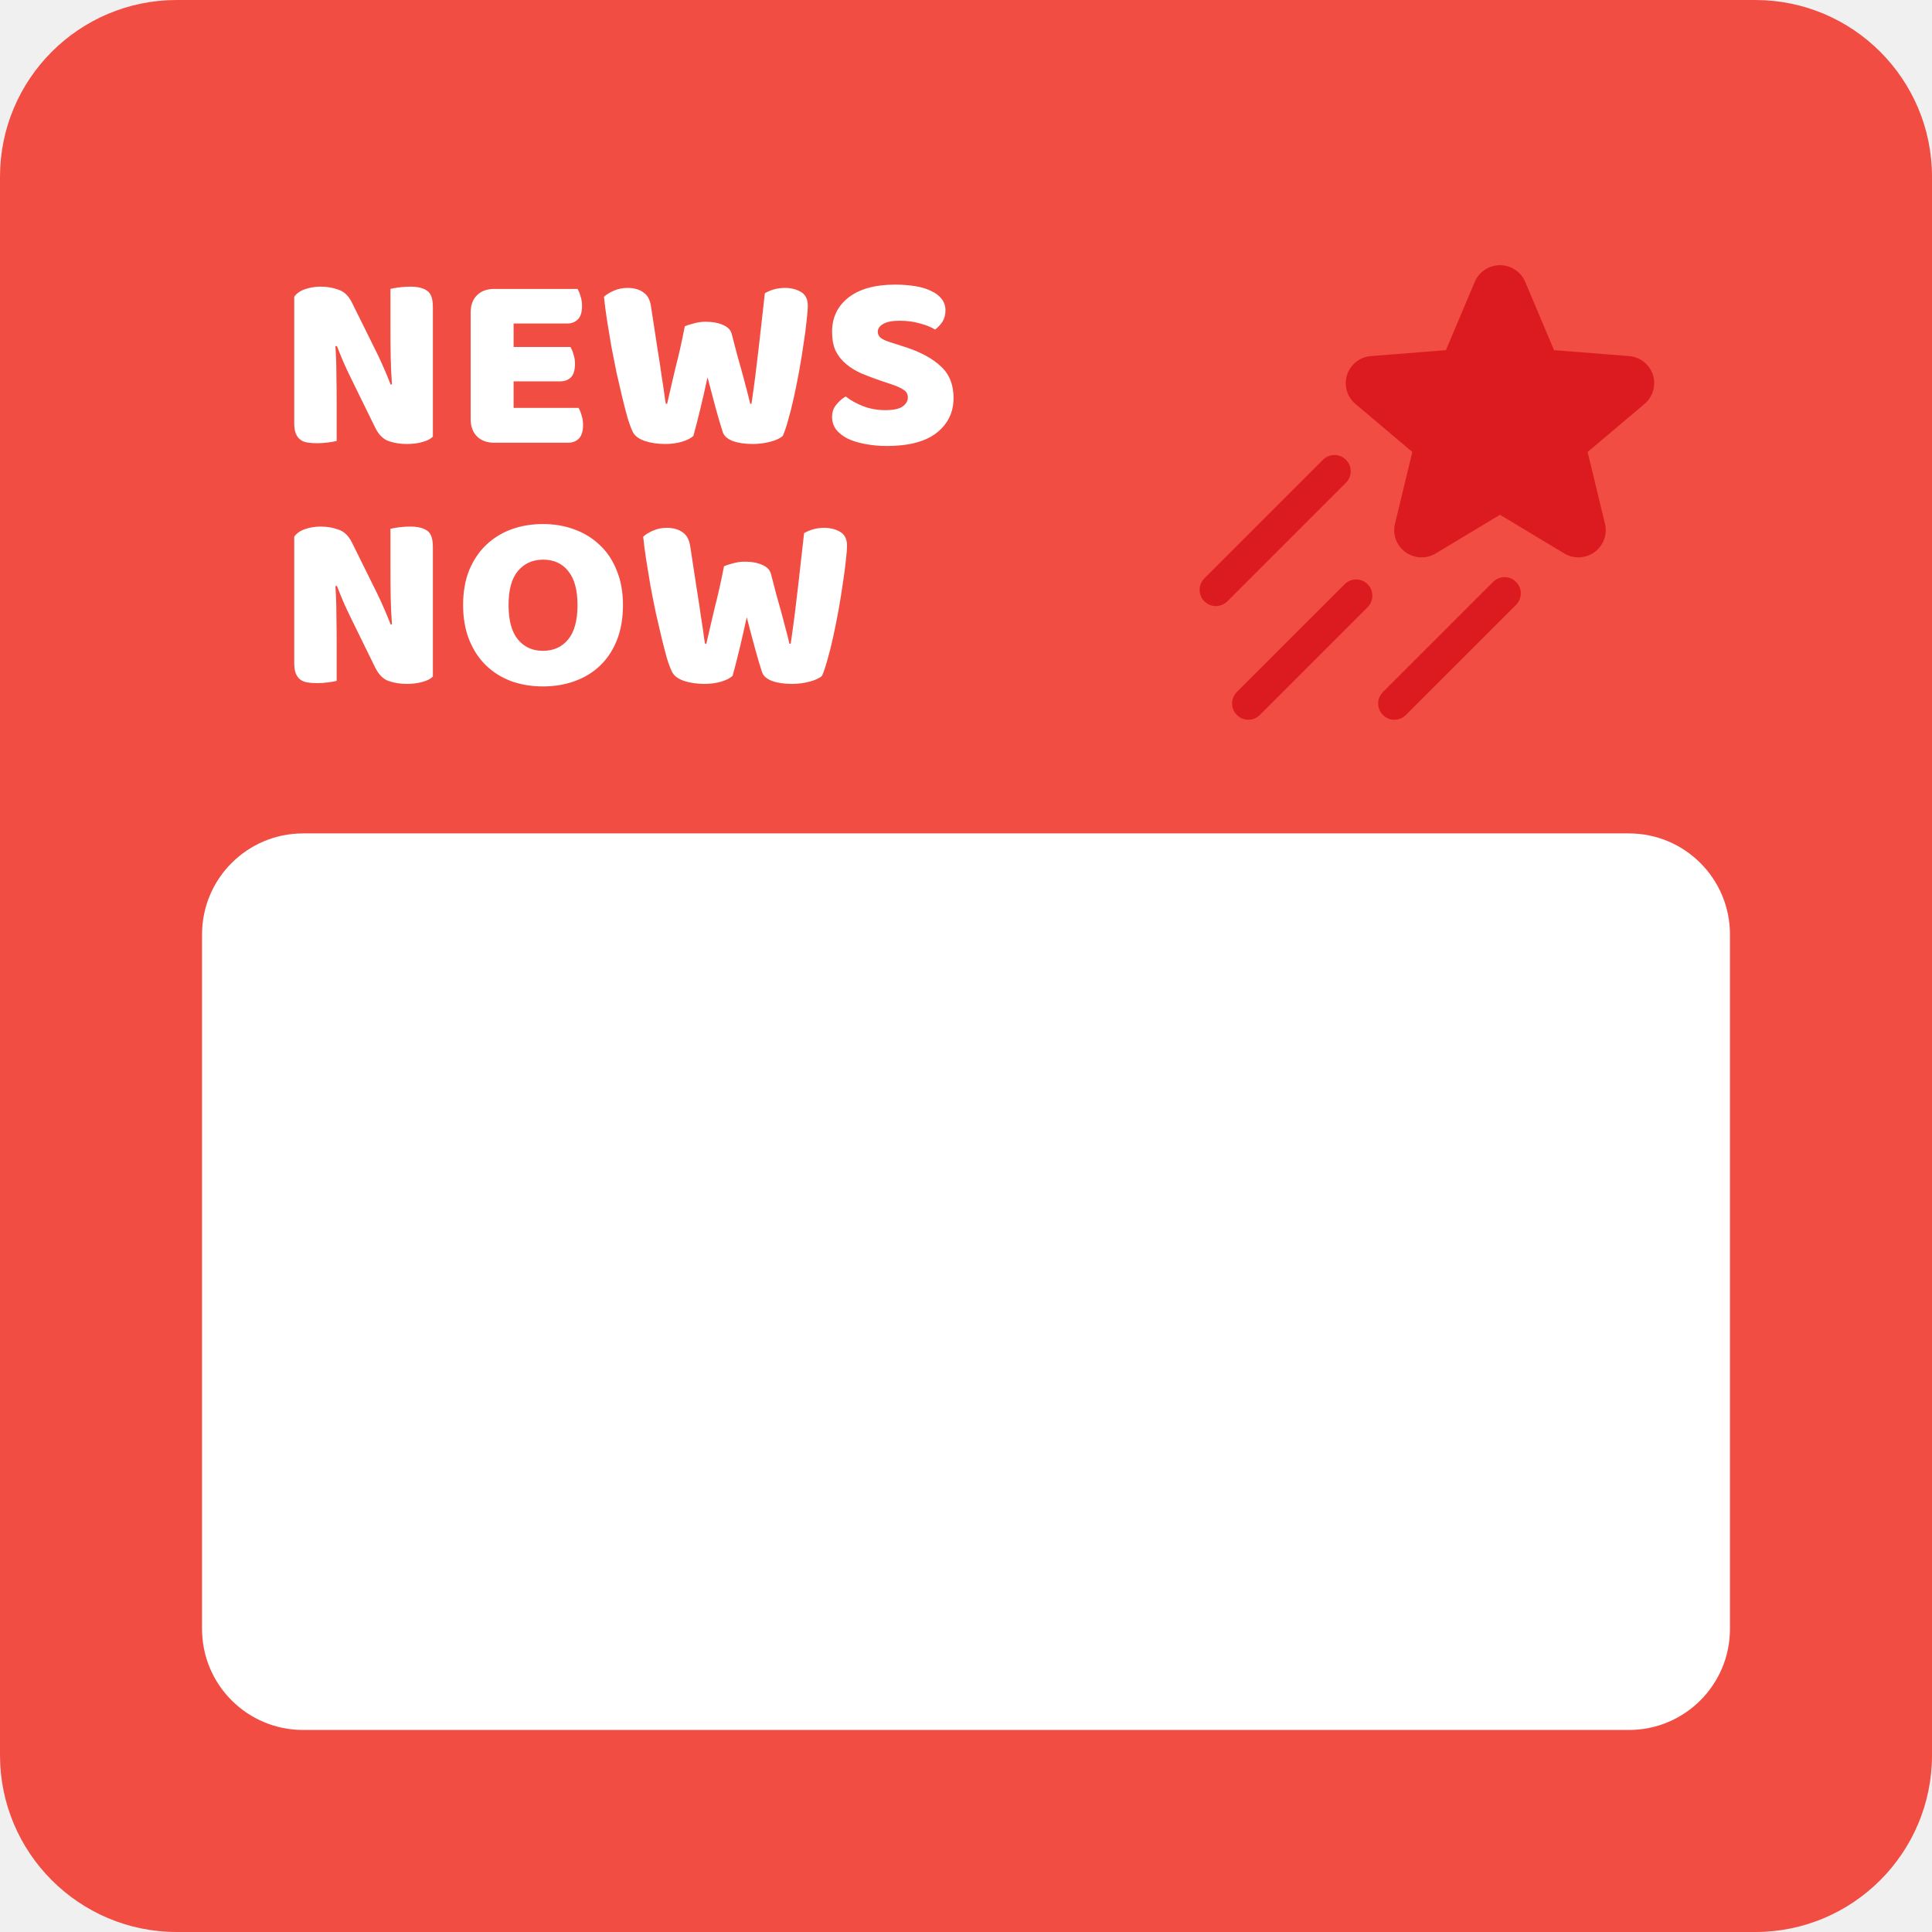
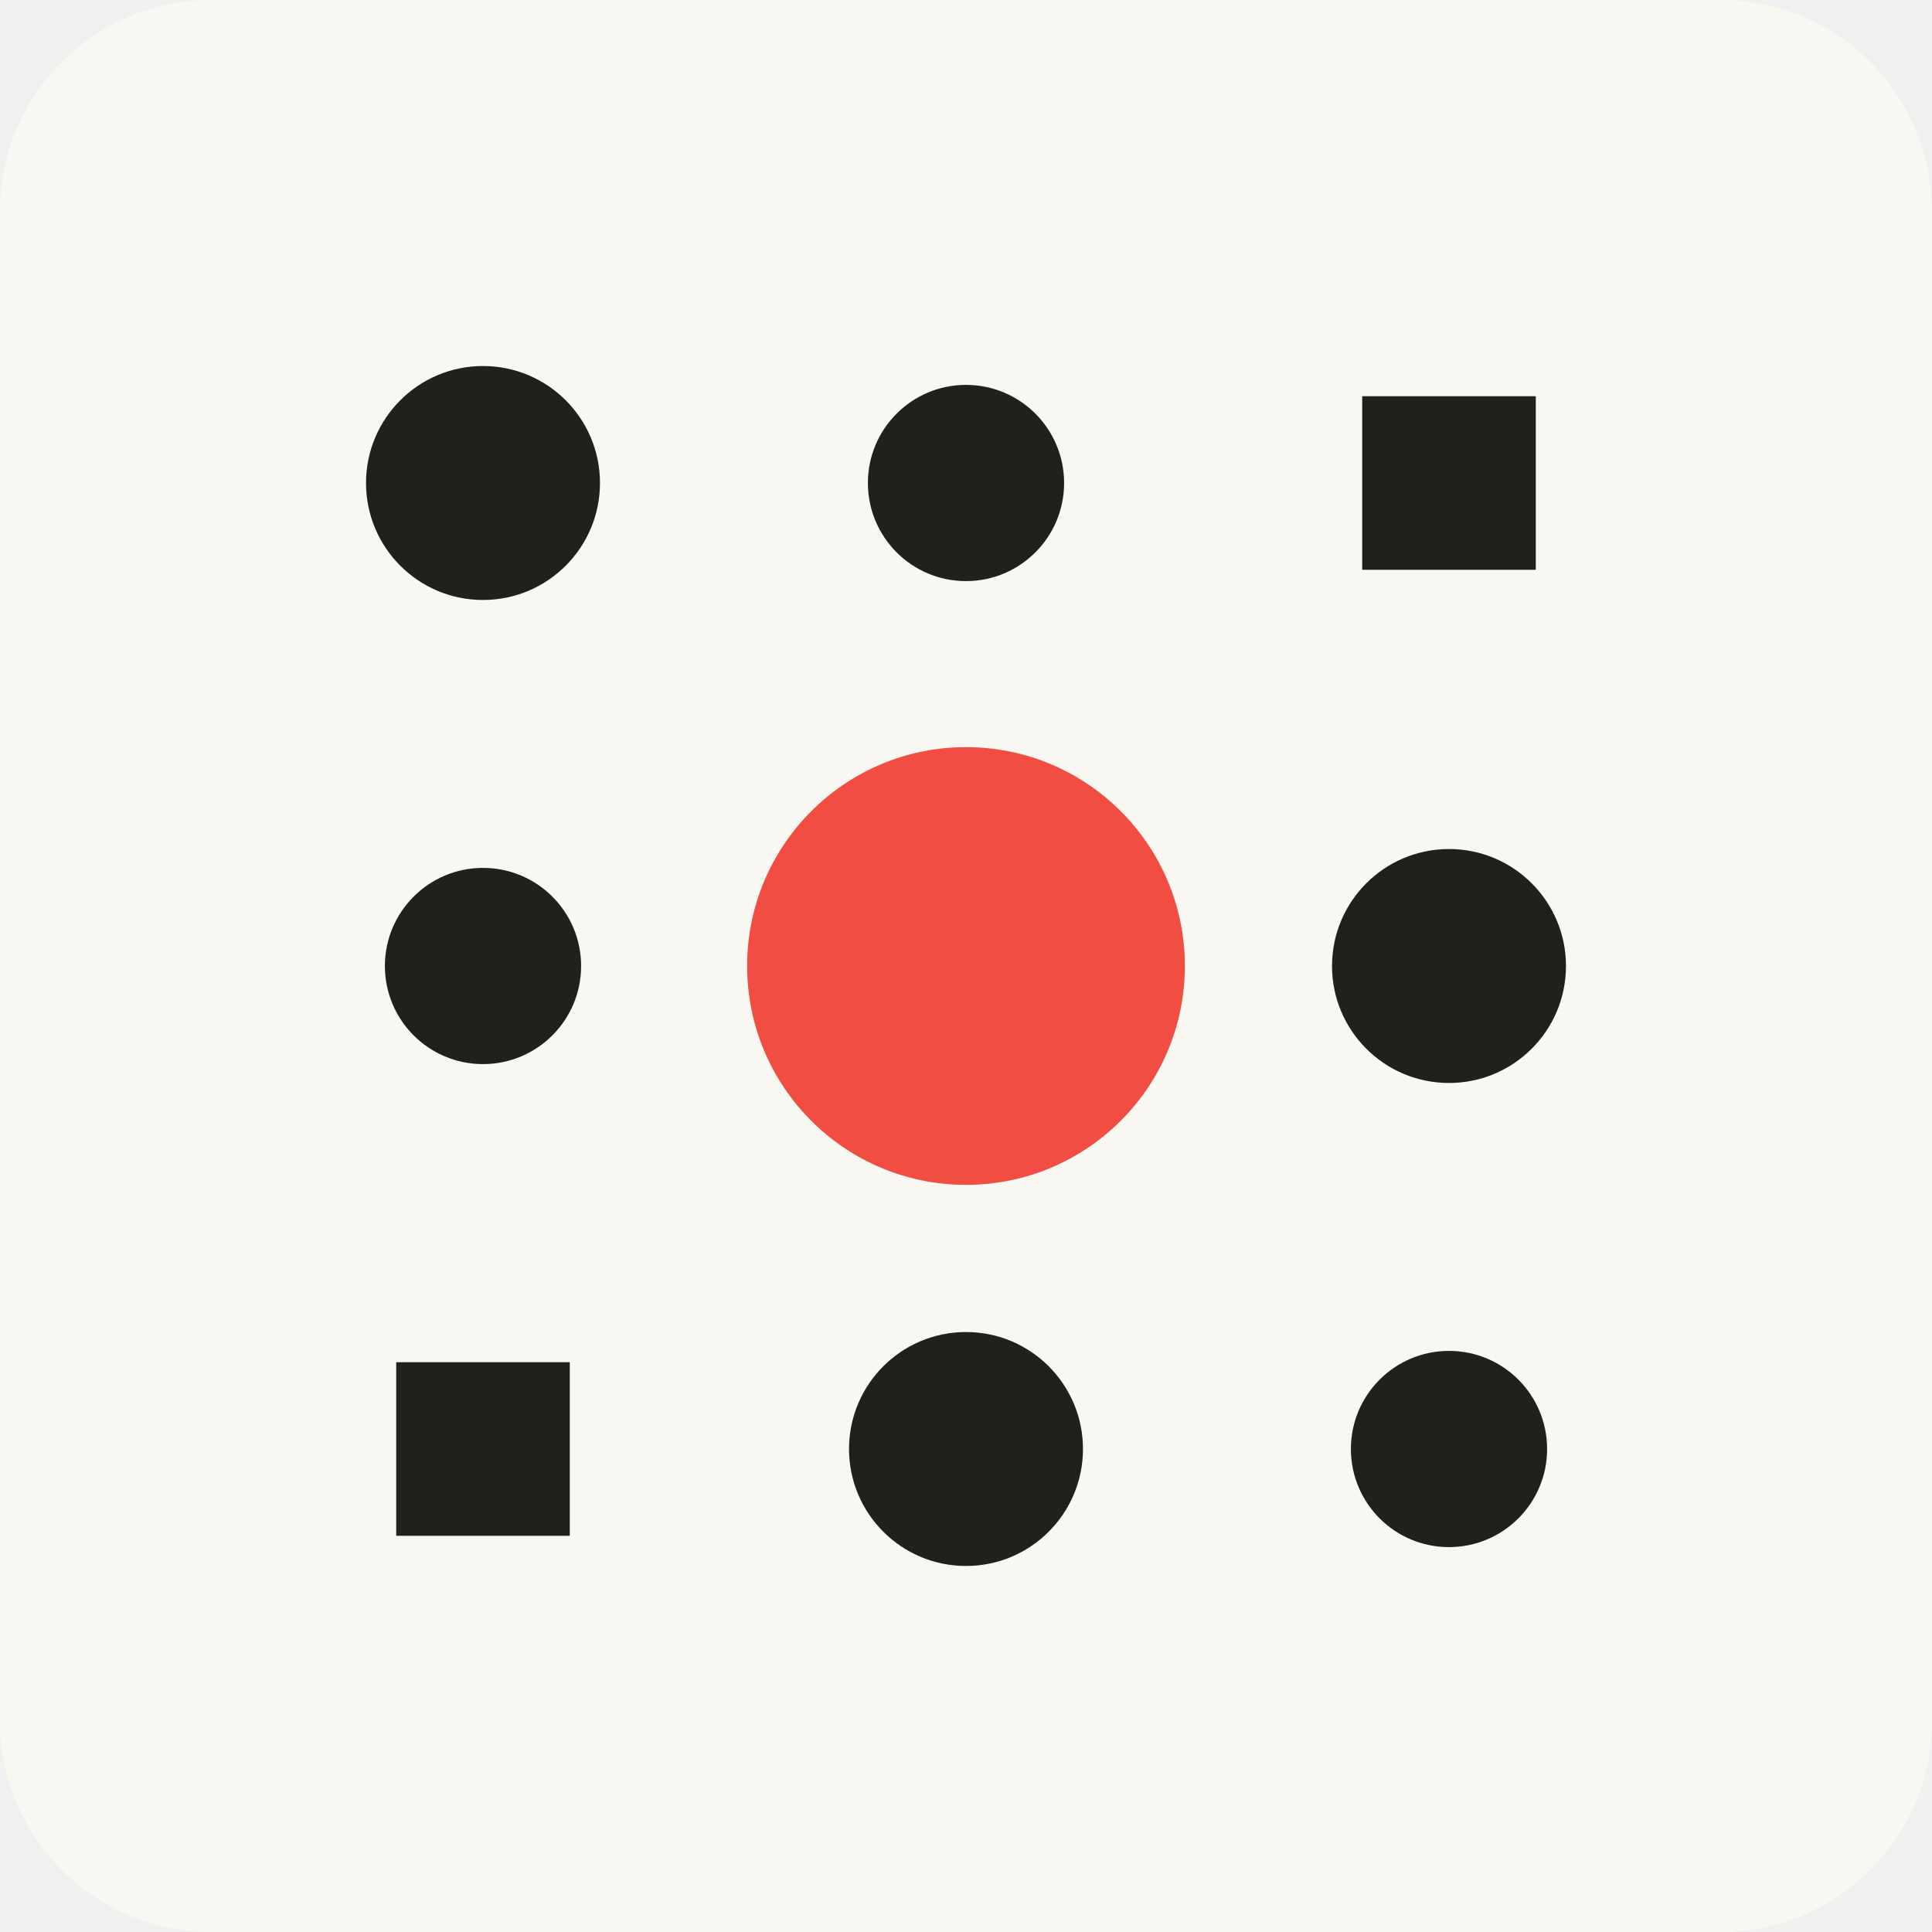
- <svg xmlns="http://www.w3.org/2000/svg" width="153" height="153" viewBox="0 0 153 153" fill="none">
-   <rect width="153" height="153" rx="14" fill="#F14D42" />
-   <path d="M34.28 34.58C34.093 34.767 33.82 34.907 33.46 35C33.113 35.107 32.693 35.16 32.2 35.16C31.707 35.16 31.24 35.087 30.8 34.94C30.36 34.793 30 34.44 29.72 33.88L27.74 29.84C27.54 29.427 27.36 29.04 27.2 28.68C27.04 28.307 26.867 27.88 26.68 27.4L26.56 27.42C26.613 28.14 26.64 28.873 26.64 29.62C26.653 30.367 26.66 31.1 26.66 31.82V34.92C26.513 34.96 26.287 35 25.98 35.04C25.687 35.08 25.393 35.1 25.1 35.1C24.807 35.1 24.547 35.08 24.32 35.04C24.093 35 23.907 34.92 23.76 34.8C23.613 34.68 23.5 34.52 23.42 34.32C23.34 34.107 23.3 33.833 23.3 33.5V23.5C23.487 23.233 23.773 23.033 24.16 22.9C24.547 22.767 24.96 22.7 25.4 22.7C25.893 22.7 26.36 22.78 26.8 22.94C27.253 23.087 27.613 23.433 27.88 23.98L29.88 28.02C30.08 28.433 30.26 28.827 30.42 29.2C30.58 29.56 30.753 29.98 30.94 30.46L31.04 30.44C30.987 29.72 30.953 29 30.94 28.28C30.927 27.56 30.92 26.84 30.92 26.12V22.88C31.067 22.84 31.287 22.8 31.58 22.76C31.887 22.72 32.187 22.7 32.48 22.7C33.067 22.7 33.513 22.807 33.82 23.02C34.127 23.22 34.28 23.647 34.28 24.3V34.58ZM37.274 24.74C37.274 24.167 37.441 23.713 37.774 23.38C38.108 23.047 38.561 22.88 39.134 22.88H45.734C45.828 23.027 45.908 23.22 45.974 23.46C46.054 23.7 46.094 23.953 46.094 24.22C46.094 24.727 45.981 25.087 45.754 25.3C45.541 25.513 45.254 25.62 44.894 25.62H40.674V27.48H45.174C45.268 27.627 45.348 27.82 45.414 28.06C45.494 28.287 45.534 28.533 45.534 28.8C45.534 29.307 45.428 29.667 45.214 29.88C45.001 30.093 44.714 30.2 44.354 30.2H40.674V32.3H45.814C45.908 32.447 45.988 32.64 46.054 32.88C46.134 33.12 46.174 33.373 46.174 33.64C46.174 34.147 46.061 34.513 45.834 34.74C45.621 34.953 45.334 35.06 44.974 35.06H39.134C38.561 35.06 38.108 34.893 37.774 34.56C37.441 34.227 37.274 33.773 37.274 33.2V24.74ZM54.231 25.84C54.378 25.773 54.605 25.7 54.911 25.62C55.231 25.527 55.551 25.48 55.871 25.48C56.431 25.48 56.898 25.567 57.271 25.74C57.645 25.9 57.871 26.14 57.951 26.46C58.098 27.007 58.231 27.52 58.351 28C58.485 28.467 58.611 28.92 58.731 29.36C58.851 29.787 58.965 30.213 59.071 30.64C59.191 31.067 59.305 31.513 59.411 31.98H59.511C59.631 31.167 59.738 30.393 59.831 29.66C59.925 28.913 60.011 28.187 60.091 27.48C60.171 26.76 60.251 26.053 60.331 25.36C60.411 24.653 60.491 23.94 60.571 23.22C61.065 22.94 61.591 22.8 62.151 22.8C62.645 22.8 63.071 22.907 63.431 23.12C63.791 23.333 63.971 23.693 63.971 24.2C63.971 24.493 63.938 24.913 63.871 25.46C63.818 25.993 63.738 26.593 63.631 27.26C63.538 27.927 63.425 28.627 63.291 29.36C63.158 30.093 63.018 30.793 62.871 31.46C62.725 32.127 62.571 32.733 62.411 33.28C62.265 33.813 62.125 34.227 61.991 34.52C61.791 34.707 61.465 34.86 61.011 34.98C60.558 35.1 60.091 35.16 59.611 35.16C58.985 35.16 58.451 35.08 58.011 34.92C57.585 34.747 57.325 34.507 57.231 34.2C57.058 33.667 56.871 33.033 56.671 32.3C56.471 31.567 56.258 30.76 56.031 29.88C55.845 30.747 55.651 31.593 55.451 32.42C55.251 33.247 55.071 33.947 54.911 34.52C54.711 34.707 54.411 34.86 54.011 34.98C53.611 35.1 53.171 35.16 52.691 35.16C52.091 35.16 51.545 35.08 51.051 34.92C50.571 34.747 50.258 34.507 50.111 34.2C49.991 33.96 49.858 33.607 49.711 33.14C49.578 32.66 49.438 32.12 49.291 31.52C49.145 30.907 48.991 30.247 48.831 29.54C48.685 28.833 48.545 28.127 48.411 27.42C48.291 26.713 48.178 26.027 48.071 25.36C47.965 24.68 47.885 24.06 47.831 23.5C48.018 23.327 48.278 23.167 48.611 23.02C48.945 22.873 49.305 22.8 49.691 22.8C50.198 22.8 50.611 22.913 50.931 23.14C51.265 23.353 51.471 23.72 51.551 24.24C51.765 25.6 51.938 26.733 52.071 27.64C52.218 28.547 52.331 29.293 52.411 29.88C52.505 30.453 52.571 30.9 52.611 31.22C52.651 31.54 52.691 31.793 52.731 31.98H52.831C52.951 31.447 53.065 30.953 53.171 30.5C53.278 30.047 53.385 29.593 53.491 29.14C53.611 28.673 53.731 28.18 53.851 27.66C53.971 27.127 54.098 26.52 54.231 25.84ZM69.835 30.18C69.248 29.98 68.715 29.78 68.234 29.58C67.754 29.367 67.341 29.113 66.995 28.82C66.648 28.527 66.374 28.18 66.174 27.78C65.988 27.367 65.894 26.867 65.894 26.28C65.894 25.147 66.328 24.24 67.195 23.56C68.075 22.88 69.301 22.54 70.874 22.54C71.448 22.54 71.981 22.58 72.475 22.66C72.968 22.74 73.388 22.867 73.734 23.04C74.094 23.2 74.374 23.413 74.575 23.68C74.775 23.933 74.874 24.233 74.874 24.58C74.874 24.927 74.794 25.227 74.635 25.48C74.475 25.72 74.281 25.927 74.055 26.1C73.761 25.913 73.368 25.753 72.874 25.62C72.381 25.473 71.841 25.4 71.254 25.4C70.654 25.4 70.215 25.487 69.934 25.66C69.654 25.82 69.514 26.027 69.514 26.28C69.514 26.48 69.601 26.647 69.775 26.78C69.948 26.9 70.208 27.013 70.555 27.12L71.615 27.46C72.868 27.86 73.828 28.373 74.495 29C75.174 29.613 75.514 30.453 75.514 31.52C75.514 32.653 75.068 33.573 74.174 34.28C73.281 34.973 71.968 35.32 70.234 35.32C69.621 35.32 69.048 35.267 68.514 35.16C67.995 35.067 67.534 34.927 67.135 34.74C66.748 34.54 66.441 34.3 66.215 34.02C66.001 33.727 65.894 33.393 65.894 33.02C65.894 32.633 66.008 32.307 66.234 32.04C66.461 31.76 66.708 31.547 66.975 31.4C67.348 31.693 67.801 31.947 68.335 32.16C68.881 32.373 69.475 32.48 70.115 32.48C70.768 32.48 71.228 32.38 71.495 32.18C71.761 31.98 71.894 31.747 71.894 31.48C71.894 31.213 71.788 31.013 71.575 30.88C71.361 30.733 71.061 30.593 70.674 30.46L69.835 30.18ZM34.28 53.58C34.093 53.767 33.82 53.907 33.46 54C33.113 54.107 32.693 54.16 32.2 54.16C31.707 54.16 31.24 54.087 30.8 53.94C30.36 53.793 30 53.44 29.72 52.88L27.74 48.84C27.54 48.427 27.36 48.04 27.2 47.68C27.04 47.307 26.867 46.88 26.68 46.4L26.56 46.42C26.613 47.14 26.64 47.873 26.64 48.62C26.653 49.367 26.66 50.1 26.66 50.82V53.92C26.513 53.96 26.287 54 25.98 54.04C25.687 54.08 25.393 54.1 25.1 54.1C24.807 54.1 24.547 54.08 24.32 54.04C24.093 54 23.907 53.92 23.76 53.8C23.613 53.68 23.5 53.52 23.42 53.32C23.34 53.107 23.3 52.833 23.3 52.5V42.5C23.487 42.233 23.773 42.033 24.16 41.9C24.547 41.767 24.96 41.7 25.4 41.7C25.893 41.7 26.36 41.78 26.8 41.94C27.253 42.087 27.613 42.433 27.88 42.98L29.88 47.02C30.08 47.433 30.26 47.827 30.42 48.2C30.58 48.56 30.753 48.98 30.94 49.46L31.04 49.44C30.987 48.72 30.953 48 30.94 47.28C30.927 46.56 30.92 45.84 30.92 45.12V41.88C31.067 41.84 31.287 41.8 31.58 41.76C31.887 41.72 32.187 41.7 32.48 41.7C33.067 41.7 33.513 41.807 33.82 42.02C34.127 42.22 34.28 42.647 34.28 43.3V53.58ZM36.674 47.92C36.674 46.88 36.834 45.96 37.154 45.16C37.488 44.36 37.934 43.693 38.494 43.16C39.068 42.613 39.734 42.2 40.494 41.92C41.268 41.64 42.101 41.5 42.994 41.5C43.888 41.5 44.714 41.64 45.474 41.92C46.248 42.2 46.921 42.613 47.494 43.16C48.068 43.693 48.514 44.36 48.834 45.16C49.168 45.96 49.334 46.88 49.334 47.92C49.334 48.96 49.174 49.887 48.854 50.7C48.534 51.5 48.088 52.173 47.514 52.72C46.954 53.253 46.288 53.66 45.514 53.94C44.741 54.22 43.901 54.36 42.994 54.36C42.088 54.36 41.248 54.22 40.474 53.94C39.701 53.647 39.034 53.227 38.474 52.68C37.914 52.133 37.474 51.46 37.154 50.66C36.834 49.86 36.674 48.947 36.674 47.92ZM40.274 47.92C40.274 49.133 40.521 50.04 41.014 50.64C41.508 51.24 42.168 51.54 42.994 51.54C43.834 51.54 44.501 51.24 44.994 50.64C45.488 50.04 45.734 49.133 45.734 47.92C45.734 46.72 45.488 45.82 44.994 45.22C44.514 44.62 43.854 44.32 43.014 44.32C42.188 44.32 41.521 44.62 41.014 45.22C40.521 45.807 40.274 46.707 40.274 47.92ZM57.337 44.84C57.483 44.773 57.71 44.7 58.017 44.62C58.337 44.527 58.657 44.48 58.977 44.48C59.537 44.48 60.003 44.567 60.377 44.74C60.75 44.9 60.977 45.14 61.057 45.46C61.203 46.007 61.337 46.52 61.457 47C61.59 47.467 61.717 47.92 61.837 48.36C61.957 48.787 62.07 49.213 62.177 49.64C62.297 50.067 62.41 50.513 62.517 50.98H62.617C62.737 50.167 62.843 49.393 62.937 48.66C63.03 47.913 63.117 47.187 63.197 46.48C63.277 45.76 63.357 45.053 63.437 44.36C63.517 43.653 63.597 42.94 63.677 42.22C64.17 41.94 64.697 41.8 65.257 41.8C65.75 41.8 66.177 41.907 66.537 42.12C66.897 42.333 67.077 42.693 67.077 43.2C67.077 43.493 67.043 43.913 66.977 44.46C66.923 44.993 66.843 45.593 66.737 46.26C66.643 46.927 66.53 47.627 66.397 48.36C66.263 49.093 66.123 49.793 65.977 50.46C65.83 51.127 65.677 51.733 65.517 52.28C65.37 52.813 65.23 53.227 65.097 53.52C64.897 53.707 64.57 53.86 64.117 53.98C63.663 54.1 63.197 54.16 62.717 54.16C62.09 54.16 61.557 54.08 61.117 53.92C60.69 53.747 60.43 53.507 60.337 53.2C60.163 52.667 59.977 52.033 59.777 51.3C59.577 50.567 59.363 49.76 59.137 48.88C58.95 49.747 58.757 50.593 58.557 51.42C58.357 52.247 58.177 52.947 58.017 53.52C57.817 53.707 57.517 53.86 57.117 53.98C56.717 54.1 56.277 54.16 55.797 54.16C55.197 54.16 54.65 54.08 54.157 53.92C53.677 53.747 53.363 53.507 53.217 53.2C53.097 52.96 52.963 52.607 52.817 52.14C52.683 51.66 52.543 51.12 52.397 50.52C52.25 49.907 52.097 49.247 51.937 48.54C51.79 47.833 51.65 47.127 51.517 46.42C51.397 45.713 51.283 45.027 51.177 44.36C51.07 43.68 50.99 43.06 50.937 42.5C51.123 42.327 51.383 42.167 51.717 42.02C52.05 41.873 52.41 41.8 52.797 41.8C53.303 41.8 53.717 41.913 54.037 42.14C54.37 42.353 54.577 42.72 54.657 43.24C54.87 44.6 55.043 45.733 55.177 46.64C55.323 47.547 55.437 48.293 55.517 48.88C55.61 49.453 55.677 49.9 55.717 50.22C55.757 50.54 55.797 50.793 55.837 50.98H55.937C56.057 50.447 56.17 49.953 56.277 49.5C56.383 49.047 56.49 48.593 56.597 48.14C56.717 47.673 56.837 47.18 56.957 46.66C57.077 46.127 57.203 45.52 57.337 44.84Z" fill="white" />
-   <path d="M130.237 31.988L125.727 35.794L127.103 41.481C127.203 41.892 127.178 42.324 127.033 42.722C126.887 43.12 126.627 43.466 126.285 43.716C125.939 43.97 125.525 44.116 125.096 44.136C124.667 44.156 124.242 44.048 123.874 43.827L118.787 40.766L113.701 43.828C113.333 44.05 112.908 44.158 112.478 44.139C112.049 44.119 111.636 43.972 111.29 43.718C110.947 43.468 110.686 43.122 110.54 42.724C110.395 42.326 110.37 41.894 110.47 41.482L111.846 35.795L107.338 31.988C107.011 31.712 106.774 31.345 106.657 30.934C106.54 30.523 106.548 30.087 106.68 29.68C106.812 29.273 107.062 28.916 107.399 28.652C107.735 28.388 108.142 28.23 108.569 28.199L114.506 27.73L116.79 22.32C116.956 21.929 117.235 21.595 117.59 21.36C117.945 21.125 118.362 21 118.787 21C119.213 21 119.63 21.125 119.985 21.36C120.34 21.595 120.618 21.929 120.785 22.32L123.069 27.73L129.006 28.199C129.432 28.23 129.84 28.388 130.176 28.652C130.512 28.916 130.763 29.273 130.895 29.68C131.027 30.087 131.035 30.523 130.918 30.934C130.801 31.345 130.564 31.712 130.237 31.988ZM106.59 36.409C106.471 36.289 106.329 36.195 106.173 36.13C106.017 36.065 105.85 36.032 105.681 36.032C105.512 36.032 105.344 36.065 105.188 36.13C105.032 36.195 104.89 36.289 104.771 36.409L95.377 45.802C95.135 46.043 95 46.37 95 46.711C95 47.053 95.135 47.38 95.377 47.621C95.618 47.862 95.945 47.998 96.287 47.998C96.628 47.998 96.955 47.862 97.196 47.621L106.59 38.228C106.71 38.109 106.805 37.967 106.869 37.811C106.934 37.655 106.967 37.487 106.967 37.319C106.967 37.15 106.934 36.982 106.869 36.826C106.805 36.67 106.71 36.528 106.59 36.409ZM106.51 46.242L97.948 54.801C97.707 55.042 97.572 55.369 97.572 55.711C97.572 56.052 97.707 56.379 97.948 56.62C98.19 56.861 98.517 56.997 98.858 56.997C99.199 56.997 99.526 56.861 99.768 56.62L108.328 48.06C108.559 47.817 108.686 47.493 108.681 47.158C108.677 46.822 108.542 46.502 108.305 46.265C108.068 46.028 107.747 45.893 107.412 45.889C107.077 45.884 106.753 46.011 106.51 46.242ZM118.243 46.081L109.517 54.804C109.276 55.045 109.14 55.373 109.14 55.714C109.14 56.055 109.276 56.382 109.517 56.623C109.758 56.864 110.086 57 110.427 57C110.768 57 111.095 56.864 111.336 56.623L120.06 47.901C120.302 47.66 120.437 47.333 120.437 46.992C120.438 46.651 120.302 46.323 120.061 46.082C119.82 45.841 119.493 45.705 119.152 45.705C118.811 45.705 118.484 45.84 118.243 46.081Z" fill="#DC1B21" />
-   <rect x="16" y="66" width="121" height="71" rx="8" fill="white" />
+ <svg xmlns="http://www.w3.org/2000/svg" viewBox="0 0 512 512" width="512" height="512" role="img" aria-label="闻见">
+   <rect width="512" height="512" rx="56" fill="#F9F7F1" />
+   <g fill="#20201D">
+     <circle cx="128" cy="128" r="31" />
+     <circle cx="256" cy="128" r="26" />
+     <rect x="361" y="105" width="46" height="46" />
+     <circle cx="128" cy="256" r="26" />
+     <circle cx="384" cy="256" r="31" />
+     <rect x="105" y="361" width="46" height="46" />
+     <circle cx="256" cy="384" r="31" />
+     <circle cx="384" cy="384" r="26" />
+   </g>
+   <circle cx="256" cy="256" r="58" fill="#F14D42" />
</svg>
